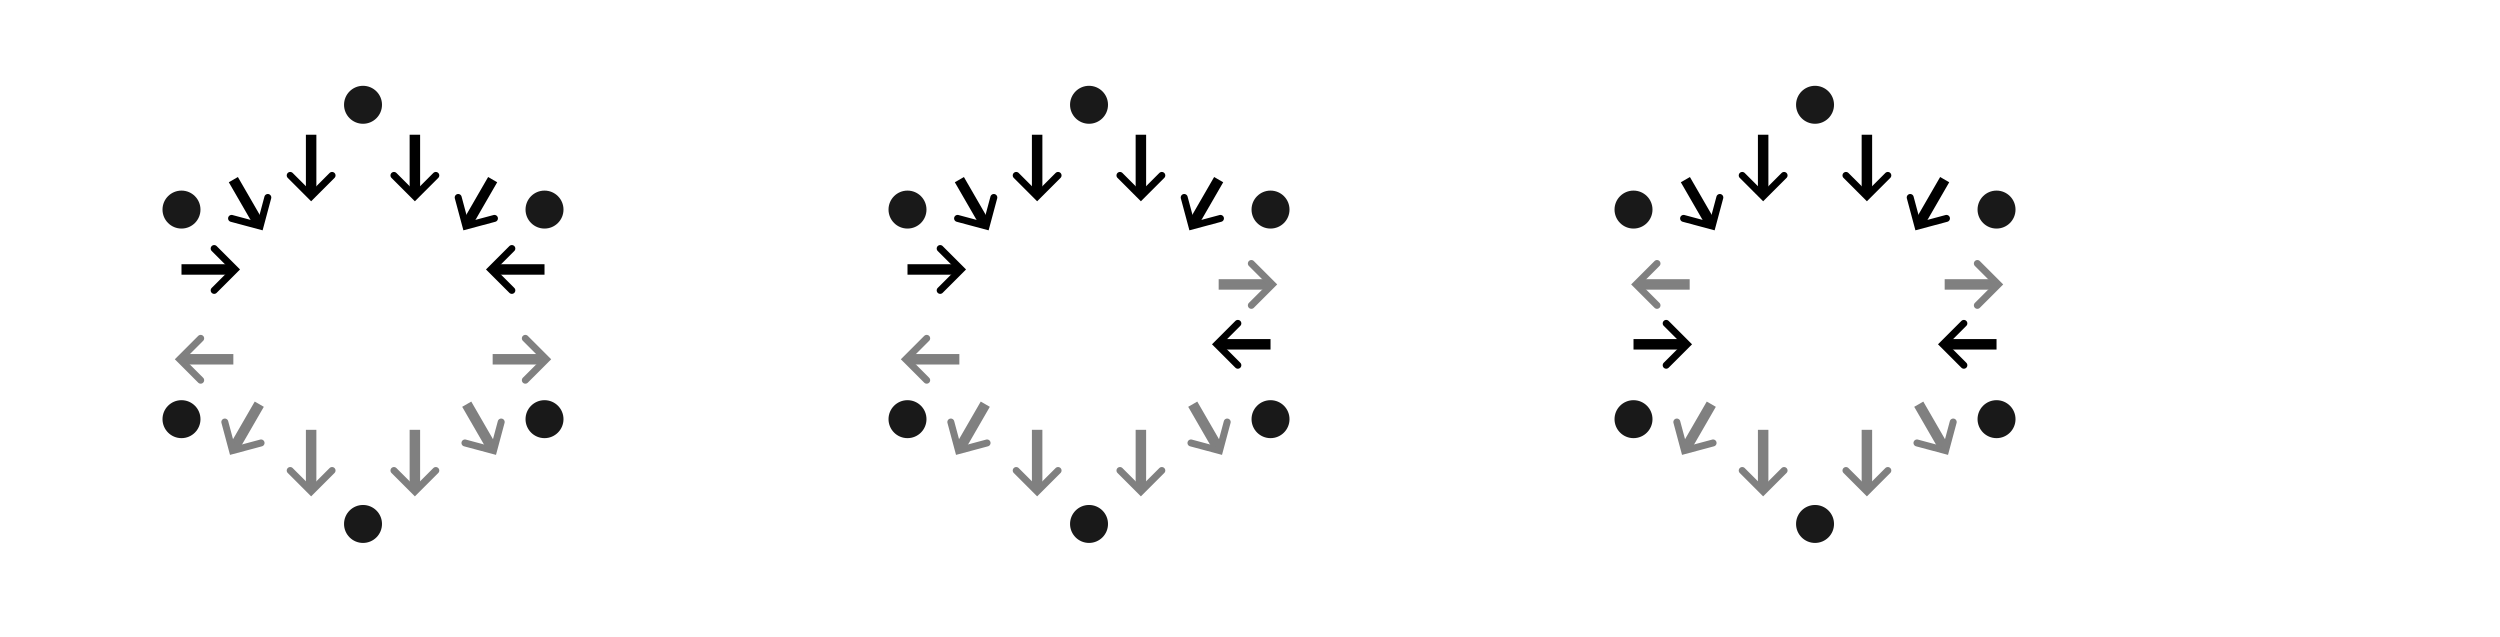
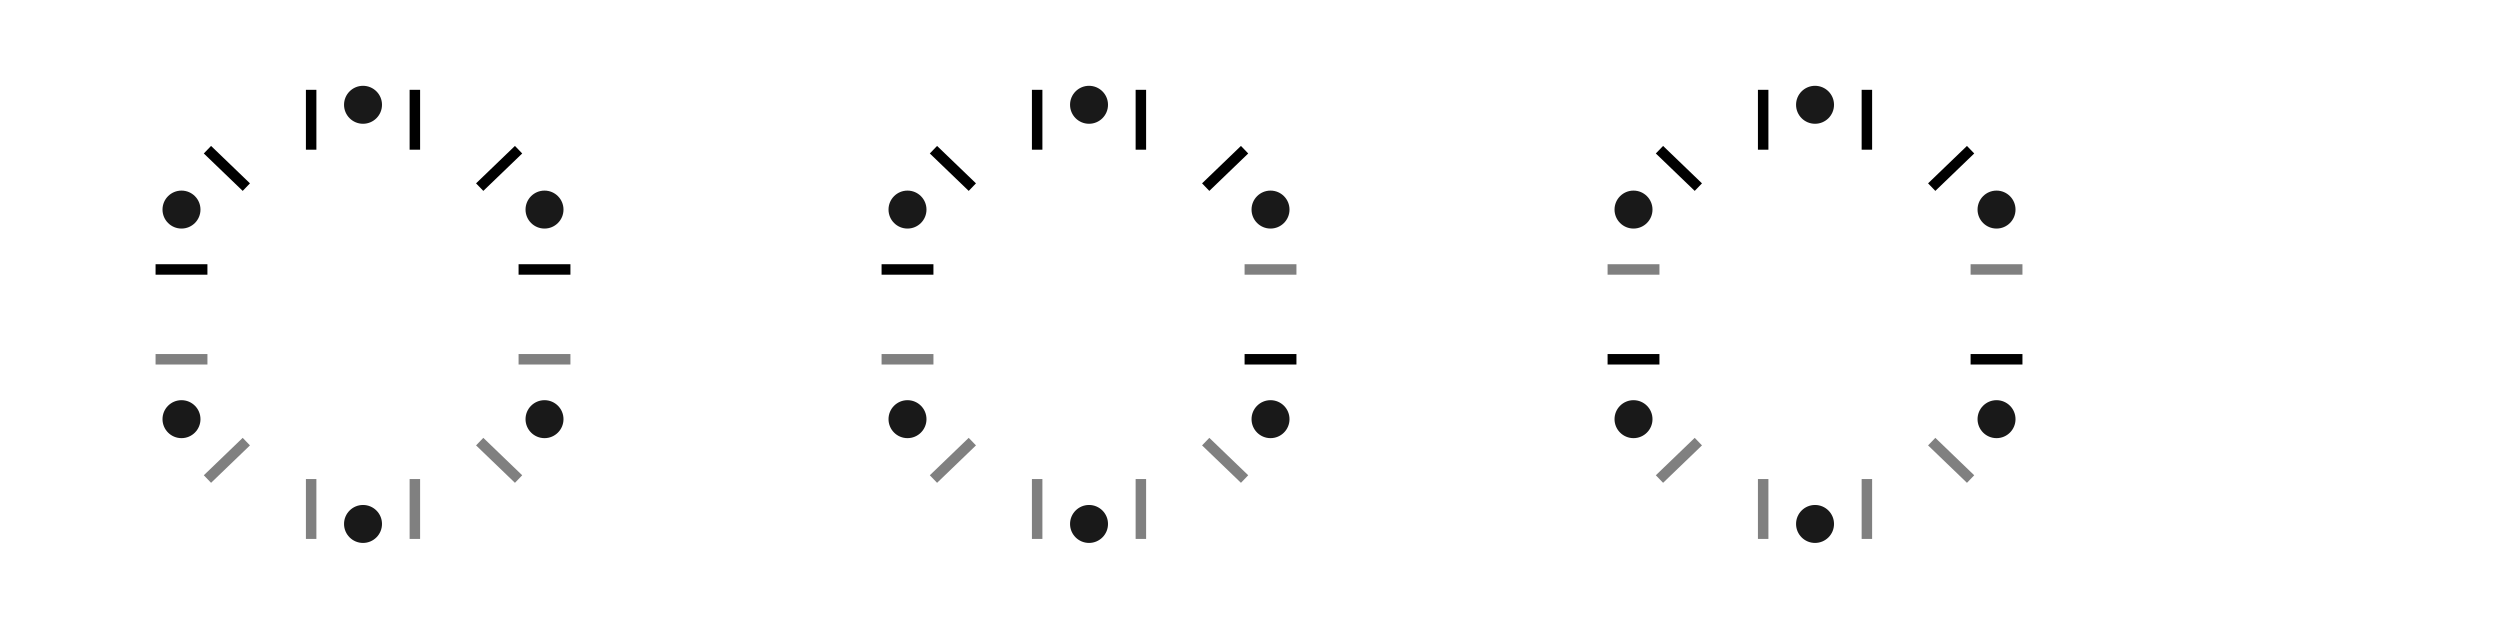
<svg xmlns="http://www.w3.org/2000/svg" width="334mm" height="85mm" viewBox="0 0 668 170" version="1.1" id="svg5" xml:space="preserve">
  <defs id="defs2">
-     <marker style="overflow:visible" id="Arrow3" refX="0" refY="0" orient="auto-start-reverse" markerWidth="2.8" markerHeight="4.659" viewBox="0 0 4.207 7" preserveAspectRatio="xMidYMid">
-       <path style="fill:none;stroke:context-stroke;stroke-width:1;stroke-linecap:round" d="M 3,-3 0,0 3,3" id="arrow3" transform="rotate(180,0.125,0)" />
+     <marker id="triangle" viewBox="0 0 10 10" refX="0" refY="5" markerUnits="strokeWidth" markerWidth="4" markerHeight="3" orient="auto">
+       <path d="M 0,0 10,5 0,10 Z" id="path5285" />
+     </marker>
+     <marker id="triangle-3" viewBox="0 0 10 10" refX="0" refY="5" markerUnits="strokeWidth" markerWidth="4" markerHeight="3" orient="auto">
+       <path d="M 0,0 10,5 0,10 Z" id="path5285-6" />
    </marker>
  </defs>
  <g id="layer1">
    <g id="563412" transform="matrix(4,0,0,4,-800.2487,-994)">
-       <g id="g4538" transform="matrix(2,0,0,2,-200.0622,-255.5)">
-         <path style="fill:none;stroke:#000000;stroke-width:0.35;stroke-dasharray:none;marker-end:url(#Arrow3)" id="563412_5" d="m 216.517,258 -0.866,1.5" />
-         <path style="fill:none;stroke:#000000;stroke-width:0.35;stroke-dasharray:none;marker-end:url(#Arrow3)" id="563412_6" d="m 218.249,261 h -1.732" />
-         <path style="fill:none;stroke:#000000;stroke-width:0.35;stroke-dasharray:none;marker-end:url(#Arrow3)" id="563412_3" d="m 210.454,256.5 1e-5,2" />
-         <path style="fill:none;stroke:#000000;stroke-width:0.35;stroke-dasharray:none;marker-end:url(#Arrow3)" id="563412_4" d="m 213.919,256.5 v 2" />
-         <path style="fill:none;stroke:#000000;stroke-width:0.35;stroke-dasharray:none;stroke-opacity:1;marker-end:url(#Arrow3)" id="563412_1" d="m 206.124,261 h 1.732" />
-         <path style="fill:none;stroke:#000000;stroke-width:0.35;stroke-dasharray:none;marker-end:url(#Arrow3)" id="563412_2" d="m 207.856,258 0.866,1.5" />
-         <g id="g3478">
-           <circle style="opacity:0.9;fill:#000000;stroke:none;stroke-width:0.5;stroke-linecap:round;stroke-dasharray:none;stroke-opacity:1" id="path3212" cx="212.187" cy="255.5" r="0.634" />
-           <circle style="opacity:0.9;fill:#000000;stroke:none;stroke-width:0.5;stroke-linecap:round;stroke-dasharray:none;stroke-opacity:1" id="circle3318" cx="206.124" cy="259" r="0.634" />
-           <circle style="opacity:0.9;fill:#000000;stroke:none;stroke-width:0.5;stroke-linecap:round;stroke-dasharray:none;stroke-opacity:1" id="circle3320" cx="206.124" cy="266" r="0.634" />
-           <circle style="opacity:0.9;fill:#000000;stroke:none;stroke-width:0.5;stroke-linecap:round;stroke-dasharray:none;stroke-opacity:1" id="circle3322" cx="212.187" cy="269.5" r="0.634" />
-           <circle style="opacity:0.9;fill:#000000;stroke:none;stroke-width:0.5;stroke-linecap:round;stroke-dasharray:none;stroke-opacity:1" id="circle3324" cx="218.249" cy="266" r="0.634" />
-           <circle style="opacity:0.9;fill:#000000;stroke:none;stroke-width:0.5;stroke-linecap:round;stroke-dasharray:none;stroke-opacity:1" id="circle3326" cx="218.249" cy="259" r="0.634" />
+       <g id="g3318">
+         <g id="g4538" transform="matrix(2,0,0,2,-200.0622,-255.5)">
+           <g id="g3478">
+             <circle style="opacity:0.9;fill:#000000;stroke:none;stroke-width:0.5;stroke-linecap:round;stroke-dasharray:none;stroke-opacity:1" id="path3212" cx="212.187" cy="255.5" r="0.634" />
+             <circle style="opacity:0.9;fill:#000000;stroke:none;stroke-width:0.5;stroke-linecap:round;stroke-dasharray:none;stroke-opacity:1" id="circle3318" cx="206.124" cy="259" r="0.634" />
+             <circle style="opacity:0.9;fill:#000000;stroke:none;stroke-width:0.5;stroke-linecap:round;stroke-dasharray:none;stroke-opacity:1" id="circle3320" cx="206.124" cy="266" r="0.634" />
+             <circle style="opacity:0.9;fill:#000000;stroke:none;stroke-width:0.5;stroke-linecap:round;stroke-dasharray:none;stroke-opacity:1" id="circle3322" cx="212.187" cy="269.5" r="0.634" />
+             <circle style="opacity:0.9;fill:#000000;stroke:none;stroke-width:0.5;stroke-linecap:round;stroke-dasharray:none;stroke-opacity:1" id="circle3324" cx="218.249" cy="266" r="0.634" />
+             <circle style="opacity:0.9;fill:#000000;stroke:none;stroke-width:0.5;stroke-linecap:round;stroke-dasharray:none;stroke-opacity:1" id="circle3326" cx="218.249" cy="259" r="0.634" />
+           </g>
        </g>
-         <path style="fill:none;stroke:#808080;stroke-width:0.35;stroke-dasharray:none;marker-end:url(#Arrow3)" id="path4487" d="m 208.722,265.5 -0.866,1.5" />
-         <path style="fill:none;stroke:#808080;stroke-width:0.35;stroke-dasharray:none;marker-end:url(#Arrow3)" id="path4489" d="m 207.856,264 h -1.732" />
-         <path style="fill:none;stroke:#808080;stroke-width:0.35;stroke-dasharray:none;marker-end:url(#Arrow3)" id="path4491" d="m 210.454,266.356 1e-5,2" />
-         <path style="fill:none;stroke:#808080;stroke-width:0.35;stroke-dasharray:none;marker-end:url(#Arrow3)" id="path4493" d="m 213.919,266.356 v 2" />
-         <path style="fill:none;stroke:#808080;stroke-width:0.35;stroke-dasharray:none;stroke-opacity:1;marker-end:url(#Arrow3)" id="path4495" d="m 216.517,264 h 1.732" />
-         <path style="fill:none;stroke:#808080;stroke-width:0.35;stroke-dasharray:none;marker-end:url(#Arrow3)" id="path4497" d="m 215.651,265.5 0.866,1.5" />
+         <path style="fill:none;stroke:#000000;stroke-width:0.7;stroke-dasharray:none" id="path4552-7" d="m 234.703,258.5 -2.598,2.5" />
+         <path style="fill:none;stroke:#000000;stroke-width:0.7;stroke-dasharray:none" id="path4556-5" d="m 220.847,254.5 2e-5,4" />
+         <path style="fill:none;stroke:#000000;stroke-width:0.7;stroke-dasharray:none" id="path4558-3" d="m 227.775,254.5 v 4" />
+         <path style="fill:none;stroke:#000000;stroke-width:0.7;stroke-dasharray:none;stroke-opacity:1" id="path4560-5" d="m 210.454,266.5 h 3.464" />
+         <path style="fill:none;stroke:#000000;stroke-width:0.7;stroke-dasharray:none" id="path4562-6" d="m 213.919,258.5 2.598,2.5" />
+         <path style="fill:none;stroke:#000000;stroke-width:0.7;stroke-dasharray:none" id="path4580-2" d="m 238.167,266.5 h -3.464" />
+         <path style="fill:none;stroke:#808080;stroke-width:0.7;stroke-dasharray:none" id="path4590-9" d="m 216.517,278 -2.598,2.5" />
+         <path style="fill:none;stroke:#808080;stroke-width:0.7;stroke-dasharray:none" id="path4592-1" d="M 213.919,272.5 H 210.454" />
+         <path style="fill:none;stroke:#808080;stroke-width:0.7;stroke-dasharray:none" id="path4594-2" d="m 220.847,280.5 2e-5,4" />
+         <path style="fill:none;stroke:#808080;stroke-width:0.7;stroke-dasharray:none" id="path4596-7" d="m 227.775,280.5 v 4" />
+         <path style="fill:none;stroke:#808080;stroke-width:0.7;stroke-dasharray:none;stroke-opacity:1" id="path4598-0" d="m 234.703,272.5 h 3.464" />
+         <path style="fill:none;stroke:#808080;stroke-width:0.7;stroke-dasharray:none" id="path4600-9" d="m 232.105,278 2.598,2.5" />
      </g>
-       <g id="g4602" transform="matrix(2,0,0,2,-151.5647,-255.5)">
-         <path style="fill:none;stroke:#000000;stroke-width:0.35;stroke-dasharray:none;marker-end:url(#Arrow3)" id="path4552" d="m 216.517,258 -0.866,1.5" />
-         <path style="fill:none;stroke:#000000;stroke-width:0.35;stroke-dasharray:none;marker-end:url(#Arrow3)" id="path4556" d="m 210.454,256.5 1e-5,2" />
-         <path style="fill:none;stroke:#000000;stroke-width:0.35;stroke-dasharray:none;marker-end:url(#Arrow3)" id="path4558" d="m 213.919,256.5 v 2" />
-         <path style="fill:none;stroke:#000000;stroke-width:0.35;stroke-dasharray:none;stroke-opacity:1;marker-end:url(#Arrow3)" id="path4560" d="m 206.124,261 h 1.732" />
-         <path style="fill:none;stroke:#000000;stroke-width:0.35;stroke-dasharray:none;marker-end:url(#Arrow3)" id="path4562" d="m 207.856,258 0.866,1.5" />
-         <g id="g4576">
-           <circle style="opacity:0.9;fill:#000000;stroke:none;stroke-width:0.5;stroke-linecap:round;stroke-dasharray:none;stroke-opacity:1" id="circle4564" cx="212.187" cy="255.5" r="0.634" />
-           <circle style="opacity:0.9;fill:#000000;stroke:none;stroke-width:0.5;stroke-linecap:round;stroke-dasharray:none;stroke-opacity:1" id="circle4566" cx="206.124" cy="259" r="0.634" />
-           <circle style="opacity:0.9;fill:#000000;stroke:none;stroke-width:0.5;stroke-linecap:round;stroke-dasharray:none;stroke-opacity:1" id="circle4568" cx="206.124" cy="266" r="0.634" />
-           <circle style="opacity:0.9;fill:#000000;stroke:none;stroke-width:0.5;stroke-linecap:round;stroke-dasharray:none;stroke-opacity:1" id="circle4570" cx="212.187" cy="269.5" r="0.634" />
-           <circle style="opacity:0.9;fill:#000000;stroke:none;stroke-width:0.5;stroke-linecap:round;stroke-dasharray:none;stroke-opacity:1" id="circle4572" cx="218.249" cy="266" r="0.634" />
-           <circle style="opacity:0.9;fill:#000000;stroke:none;stroke-width:0.5;stroke-linecap:round;stroke-dasharray:none;stroke-opacity:1" id="circle4574" cx="218.249" cy="259" r="0.634" />
+       <g id="g4123" transform="translate(48.49742)">
+         <g id="g4097" transform="matrix(2,0,0,2,-200.0622,-255.5)">
+           <g id="g4095">
+             <circle style="opacity:0.9;fill:#000000;stroke:none;stroke-width:0.5;stroke-linecap:round;stroke-dasharray:none;stroke-opacity:1" id="circle4083" cx="212.187" cy="255.5" r="0.634" />
+             <circle style="opacity:0.9;fill:#000000;stroke:none;stroke-width:0.5;stroke-linecap:round;stroke-dasharray:none;stroke-opacity:1" id="circle4085" cx="206.124" cy="259" r="0.634" />
+             <circle style="opacity:0.9;fill:#000000;stroke:none;stroke-width:0.5;stroke-linecap:round;stroke-dasharray:none;stroke-opacity:1" id="circle4087" cx="206.124" cy="266" r="0.634" />
+             <circle style="opacity:0.9;fill:#000000;stroke:none;stroke-width:0.5;stroke-linecap:round;stroke-dasharray:none;stroke-opacity:1" id="circle4089" cx="212.187" cy="269.5" r="0.634" />
+             <circle style="opacity:0.9;fill:#000000;stroke:none;stroke-width:0.5;stroke-linecap:round;stroke-dasharray:none;stroke-opacity:1" id="circle4091" cx="218.249" cy="266" r="0.634" />
+             <circle style="opacity:0.9;fill:#000000;stroke:none;stroke-width:0.5;stroke-linecap:round;stroke-dasharray:none;stroke-opacity:1" id="circle4093" cx="218.249" cy="259" r="0.634" />
+           </g>
        </g>
-         <path style="fill:none;stroke:#000000;stroke-width:0.35;stroke-dasharray:none;marker-end:url(#Arrow3)" id="path4580" d="m 218.249,263.5 h -1.732" />
-         <path style="fill:none;stroke:#808080;stroke-width:0.35;stroke-dasharray:none;marker-end:url(#Arrow3)" id="path4590" d="m 208.722,265.5 -0.866,1.5" />
-         <path style="fill:none;stroke:#808080;stroke-width:0.35;stroke-dasharray:none;marker-end:url(#Arrow3)" id="path4592" d="m 207.856,264 h -1.732" />
-         <path style="fill:none;stroke:#808080;stroke-width:0.35;stroke-dasharray:none;marker-end:url(#Arrow3)" id="path4594" d="m 210.454,266.356 1e-5,2" />
-         <path style="fill:none;stroke:#808080;stroke-width:0.35;stroke-dasharray:none;marker-end:url(#Arrow3)" id="path4596" d="m 213.919,266.356 v 2" />
-         <path style="fill:none;stroke:#808080;stroke-width:0.35;stroke-dasharray:none;stroke-opacity:1;marker-end:url(#Arrow3)" id="path4598" d="m 216.517,261.5 h 1.732" />
-         <path style="fill:none;stroke:#808080;stroke-width:0.35;stroke-dasharray:none;marker-end:url(#Arrow3)" id="path4600" d="m 215.651,265.5 0.866,1.5" />
+         <path style="fill:none;stroke:#000000;stroke-width:0.7;stroke-dasharray:none" id="path4099" d="m 234.703,258.5 -2.598,2.5" />
+         <path style="fill:none;stroke:#000000;stroke-width:0.7;stroke-dasharray:none" id="path4101" d="m 220.847,254.5 2e-5,4" />
+         <path style="fill:none;stroke:#000000;stroke-width:0.7;stroke-dasharray:none" id="path4103" d="m 227.775,254.5 v 4" />
+         <path style="fill:none;stroke:#000000;stroke-width:0.7;stroke-dasharray:none;stroke-opacity:1" id="path4105" d="m 210.454,266.5 h 3.464" />
+         <path style="fill:none;stroke:#000000;stroke-width:0.7;stroke-dasharray:none" id="path4107" d="m 213.919,258.5 2.598,2.5" />
+         <path style="fill:none;stroke:#000000;stroke-width:0.7;stroke-dasharray:none" id="path4109" d="m 238.167,272.5 h -3.464" />
+         <path style="fill:none;stroke:#808080;stroke-width:0.7;stroke-dasharray:none" id="path4111" d="m 216.517,278 -2.598,2.5" />
+         <path style="fill:none;stroke:#808080;stroke-width:0.7;stroke-dasharray:none" id="path4113" d="M 213.919,272.5 H 210.454" />
+         <path style="fill:none;stroke:#808080;stroke-width:0.7;stroke-dasharray:none" id="path4115" d="m 220.847,280.5 2e-5,4" />
+         <path style="fill:none;stroke:#808080;stroke-width:0.7;stroke-dasharray:none" id="path4117" d="m 227.775,280.5 v 4" />
+         <path style="fill:none;stroke:#808080;stroke-width:0.7;stroke-dasharray:none;stroke-opacity:1" id="path4119" d="m 234.703,266.5 h 3.464" />
+         <path style="fill:none;stroke:#808080;stroke-width:0.7;stroke-dasharray:none" id="path4121" d="m 232.105,278 2.598,2.5" />
      </g>
-       <g id="g4694" transform="matrix(2,0,0,2,-103.0673,-255.5)">
-         <path style="fill:none;stroke:#000000;stroke-width:0.35;stroke-dasharray:none;marker-end:url(#Arrow3)" id="path4656" d="m 216.517,258 -0.866,1.5" />
-         <path style="fill:none;stroke:#000000;stroke-width:0.35;stroke-dasharray:none;marker-end:url(#Arrow3)" id="path4658" d="m 210.454,256.5 1e-5,2" />
-         <path style="fill:none;stroke:#000000;stroke-width:0.35;stroke-dasharray:none;marker-end:url(#Arrow3)" id="path4660" d="m 213.919,256.5 v 2" />
-         <path style="fill:none;stroke:#000000;stroke-width:0.35;stroke-dasharray:none;stroke-opacity:1;marker-end:url(#Arrow3)" id="path4662" d="m 206.124,263.5 h 1.732" />
-         <path style="fill:none;stroke:#000000;stroke-width:0.35;stroke-dasharray:none;marker-end:url(#Arrow3)" id="path4664" d="m 207.856,258 0.866,1.5" />
-         <g id="g4678">
-           <circle style="opacity:0.9;fill:#000000;stroke:none;stroke-width:0.5;stroke-linecap:round;stroke-dasharray:none;stroke-opacity:1" id="circle4666" cx="212.187" cy="255.5" r="0.634" />
-           <circle style="opacity:0.9;fill:#000000;stroke:none;stroke-width:0.5;stroke-linecap:round;stroke-dasharray:none;stroke-opacity:1" id="circle4668" cx="206.124" cy="259" r="0.634" />
-           <circle style="opacity:0.9;fill:#000000;stroke:none;stroke-width:0.5;stroke-linecap:round;stroke-dasharray:none;stroke-opacity:1" id="circle4670" cx="206.124" cy="266" r="0.634" />
-           <circle style="opacity:0.9;fill:#000000;stroke:none;stroke-width:0.5;stroke-linecap:round;stroke-dasharray:none;stroke-opacity:1" id="circle4672" cx="212.187" cy="269.5" r="0.634" />
-           <circle style="opacity:0.9;fill:#000000;stroke:none;stroke-width:0.5;stroke-linecap:round;stroke-dasharray:none;stroke-opacity:1" id="circle4674" cx="218.249" cy="266" r="0.634" />
-           <circle style="opacity:0.9;fill:#000000;stroke:none;stroke-width:0.5;stroke-linecap:round;stroke-dasharray:none;stroke-opacity:1" id="circle4676" cx="218.249" cy="259" r="0.634" />
+       <g id="g4165" transform="translate(96.99484)">
+         <g id="g4139" transform="matrix(2,0,0,2,-200.0622,-255.5)">
+           <g id="g4137">
+             <circle style="opacity:0.9;fill:#000000;stroke:none;stroke-width:0.5;stroke-linecap:round;stroke-dasharray:none;stroke-opacity:1" id="circle4125" cx="212.187" cy="255.5" r="0.634" />
+             <circle style="opacity:0.9;fill:#000000;stroke:none;stroke-width:0.5;stroke-linecap:round;stroke-dasharray:none;stroke-opacity:1" id="circle4127" cx="206.124" cy="259" r="0.634" />
+             <circle style="opacity:0.9;fill:#000000;stroke:none;stroke-width:0.5;stroke-linecap:round;stroke-dasharray:none;stroke-opacity:1" id="circle4129" cx="206.124" cy="266" r="0.634" />
+             <circle style="opacity:0.9;fill:#000000;stroke:none;stroke-width:0.5;stroke-linecap:round;stroke-dasharray:none;stroke-opacity:1" id="circle4131" cx="212.187" cy="269.5" r="0.634" />
+             <circle style="opacity:0.9;fill:#000000;stroke:none;stroke-width:0.5;stroke-linecap:round;stroke-dasharray:none;stroke-opacity:1" id="circle4133" cx="218.249" cy="266" r="0.634" />
+             <circle style="opacity:0.9;fill:#000000;stroke:none;stroke-width:0.5;stroke-linecap:round;stroke-dasharray:none;stroke-opacity:1" id="circle4135" cx="218.249" cy="259" r="0.634" />
+           </g>
        </g>
-         <path style="fill:none;stroke:#000000;stroke-width:0.35;stroke-dasharray:none;marker-end:url(#Arrow3)" id="path4680" d="m 218.249,263.5 h -1.732" />
-         <path style="fill:none;stroke:#808080;stroke-width:0.35;stroke-dasharray:none;marker-end:url(#Arrow3)" id="path4682" d="m 208.722,265.5 -0.866,1.5" />
-         <path style="fill:none;stroke:#808080;stroke-width:0.35;stroke-dasharray:none;marker-end:url(#Arrow3)" id="path4684" d="m 208,261.5 h -1.732" />
-         <path style="fill:none;stroke:#808080;stroke-width:0.35;stroke-dasharray:none;marker-end:url(#Arrow3)" id="path4686" d="m 210.454,266.356 1e-5,2" />
-         <path style="fill:none;stroke:#808080;stroke-width:0.35;stroke-dasharray:none;marker-end:url(#Arrow3)" id="path4688" d="m 213.919,266.356 v 2" />
-         <path style="fill:none;stroke:#808080;stroke-width:0.35;stroke-dasharray:none;stroke-opacity:1;marker-end:url(#Arrow3)" id="path4690" d="m 216.517,261.5 h 1.732" />
-         <path style="fill:none;stroke:#808080;stroke-width:0.35;stroke-dasharray:none;marker-end:url(#Arrow3)" id="path4692" d="m 215.651,265.5 0.866,1.5" />
+         <path style="fill:none;stroke:#000000;stroke-width:0.7;stroke-dasharray:none" id="path4141" d="m 234.703,258.5 -2.598,2.5" />
+         <path style="fill:none;stroke:#000000;stroke-width:0.7;stroke-dasharray:none" id="path4143" d="m 220.847,254.5 2e-5,4" />
+         <path style="fill:none;stroke:#000000;stroke-width:0.7;stroke-dasharray:none" id="path4145" d="m 227.775,254.5 v 4" />
+         <path style="fill:none;stroke:#000000;stroke-width:0.7;stroke-dasharray:none;stroke-opacity:1" id="path4147" d="m 210.454,272.5 h 3.464" />
+         <path style="fill:none;stroke:#000000;stroke-width:0.7;stroke-dasharray:none" id="path4149" d="m 213.919,258.5 2.598,2.5" />
+         <path style="fill:none;stroke:#000000;stroke-width:0.7;stroke-dasharray:none" id="path4151" d="m 238.167,272.5 h -3.464" />
+         <path style="fill:none;stroke:#808080;stroke-width:0.7;stroke-dasharray:none" id="path4153" d="m 216.517,278 -2.598,2.5" />
+         <path style="fill:none;stroke:#808080;stroke-width:0.7;stroke-dasharray:none" id="path4155" d="M 213.919,266.5 H 210.454" />
+         <path style="fill:none;stroke:#808080;stroke-width:0.7;stroke-dasharray:none" id="path4157" d="m 220.847,280.5 2e-5,4" />
+         <path style="fill:none;stroke:#808080;stroke-width:0.7;stroke-dasharray:none" id="path4159" d="m 227.775,280.5 v 4" />
+         <path style="fill:none;stroke:#808080;stroke-width:0.7;stroke-dasharray:none;stroke-opacity:1" id="path4161" d="m 234.703,266.5 h 3.464" />
+         <path style="fill:none;stroke:#808080;stroke-width:0.7;stroke-dasharray:none" id="path4163" d="m 232.105,278 2.598,2.5" />
      </g>
    </g>
  </g>
</svg>
